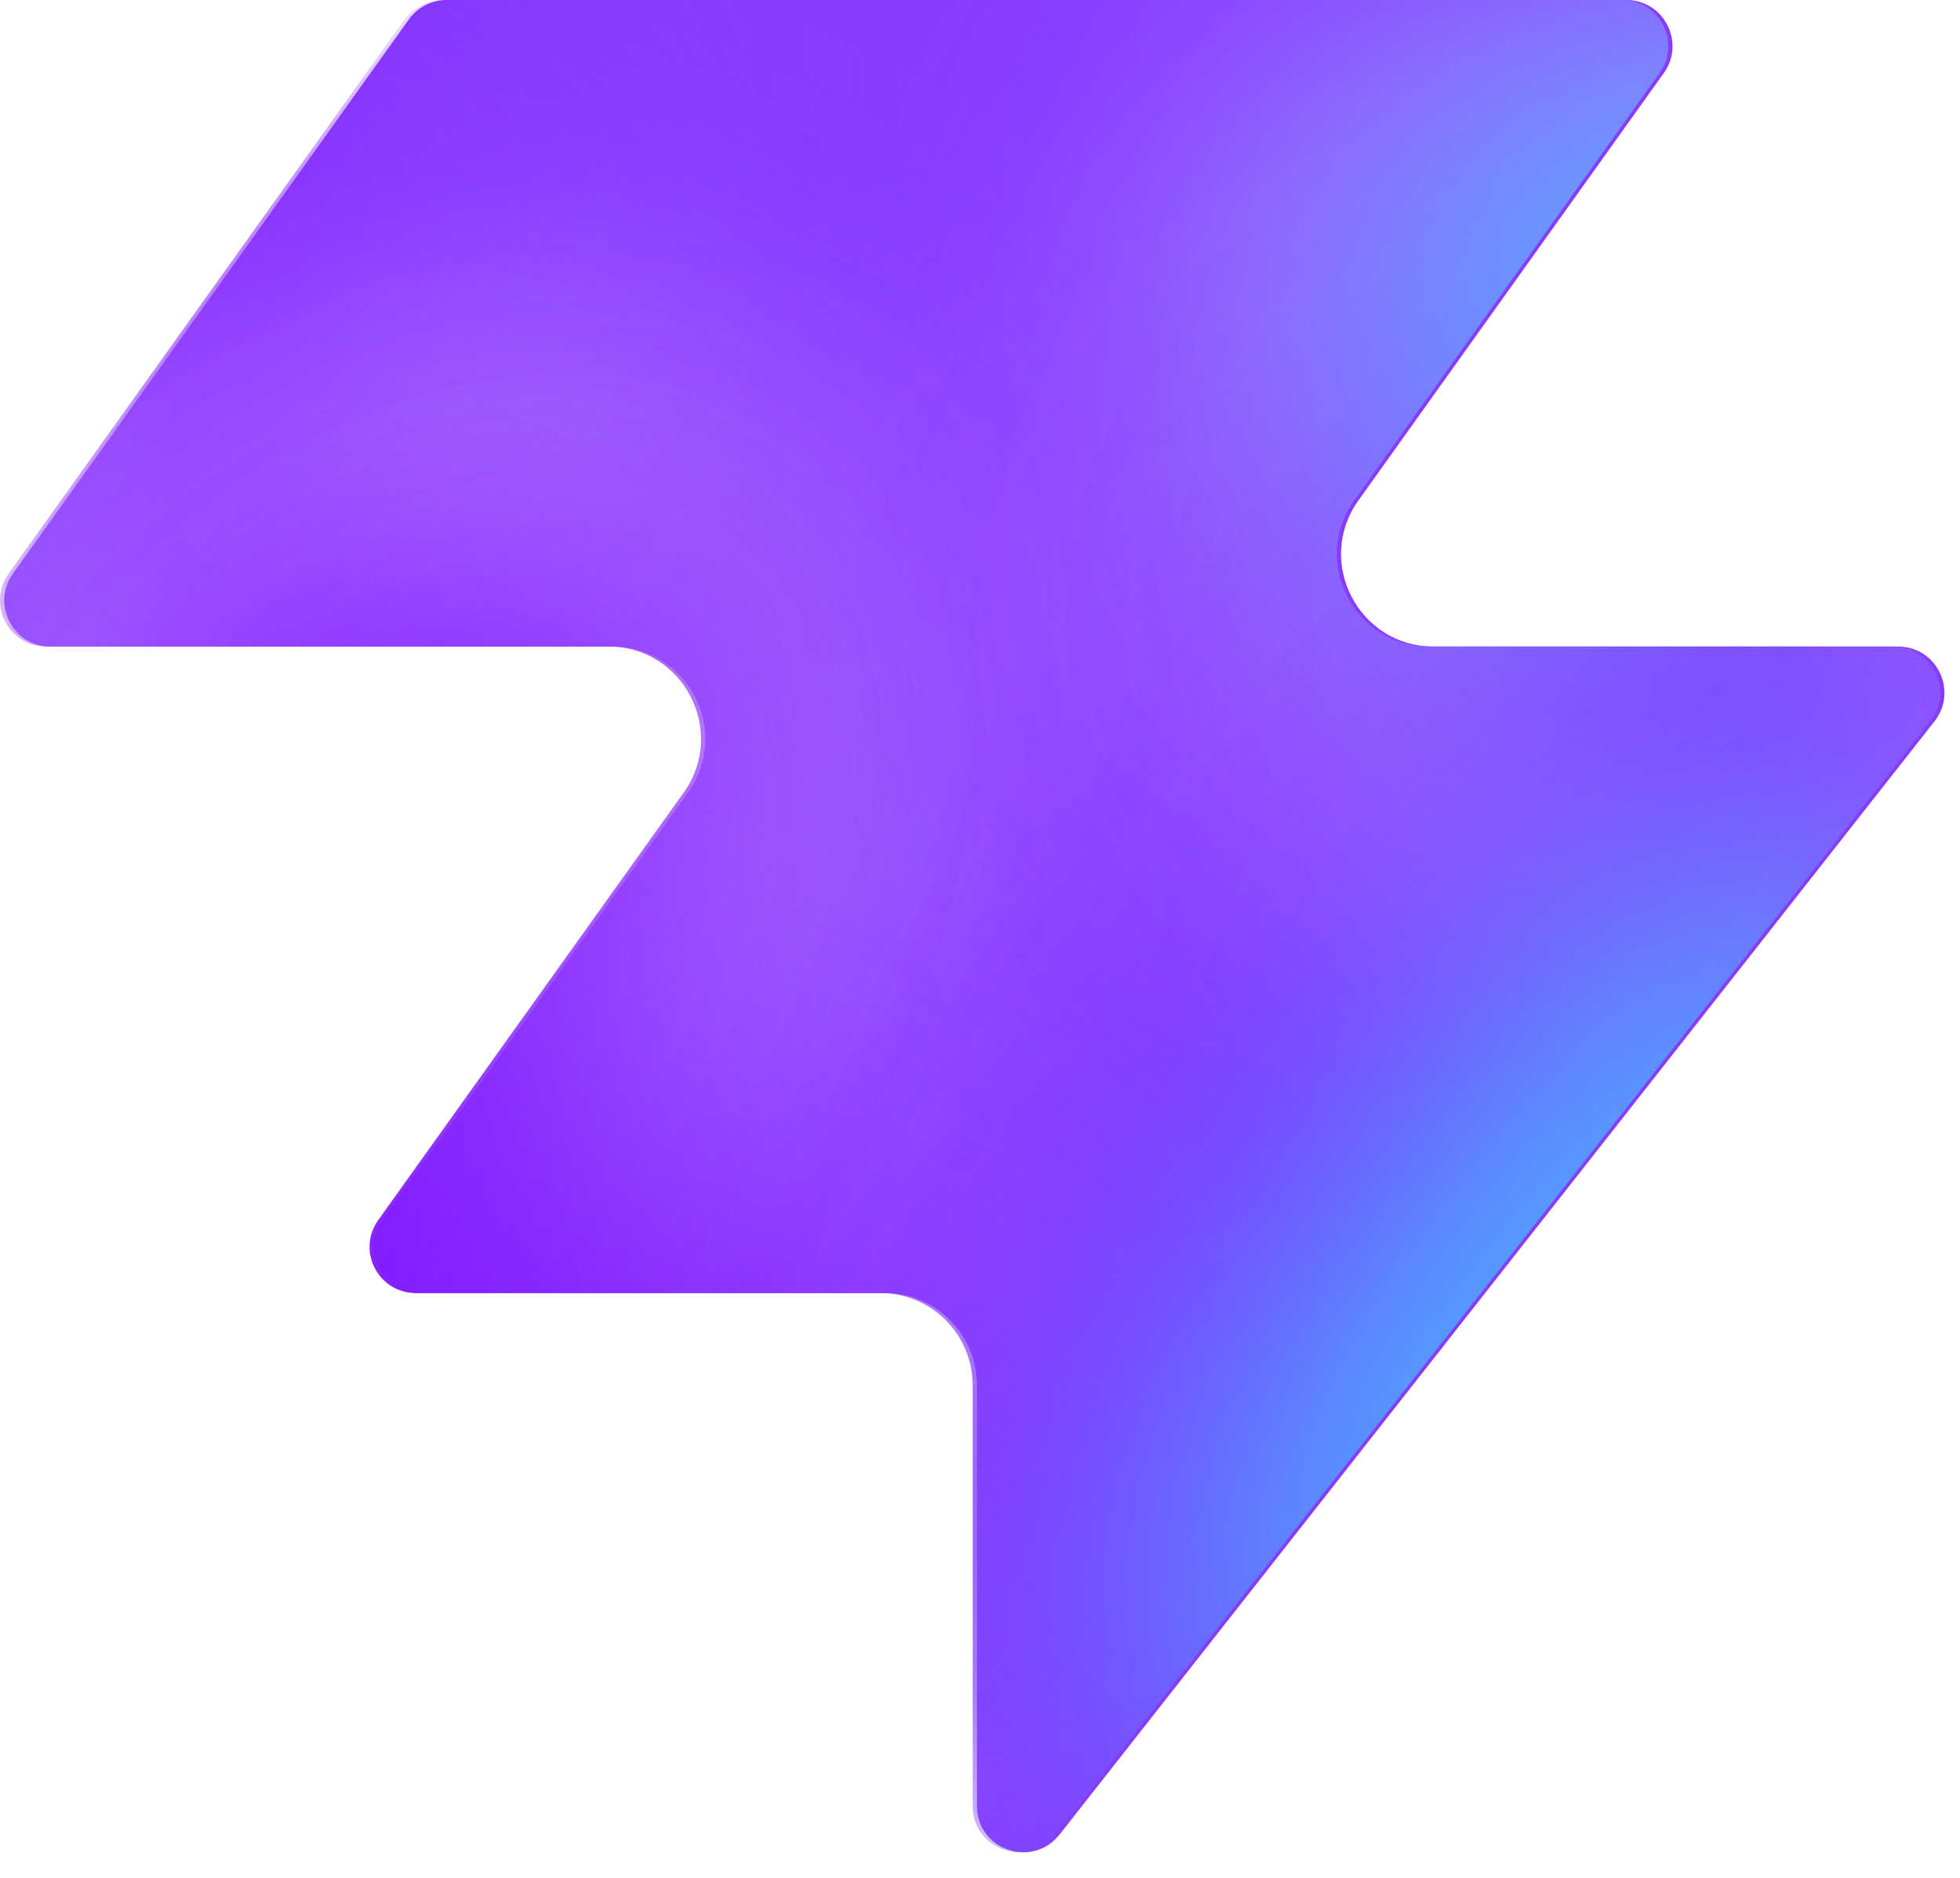
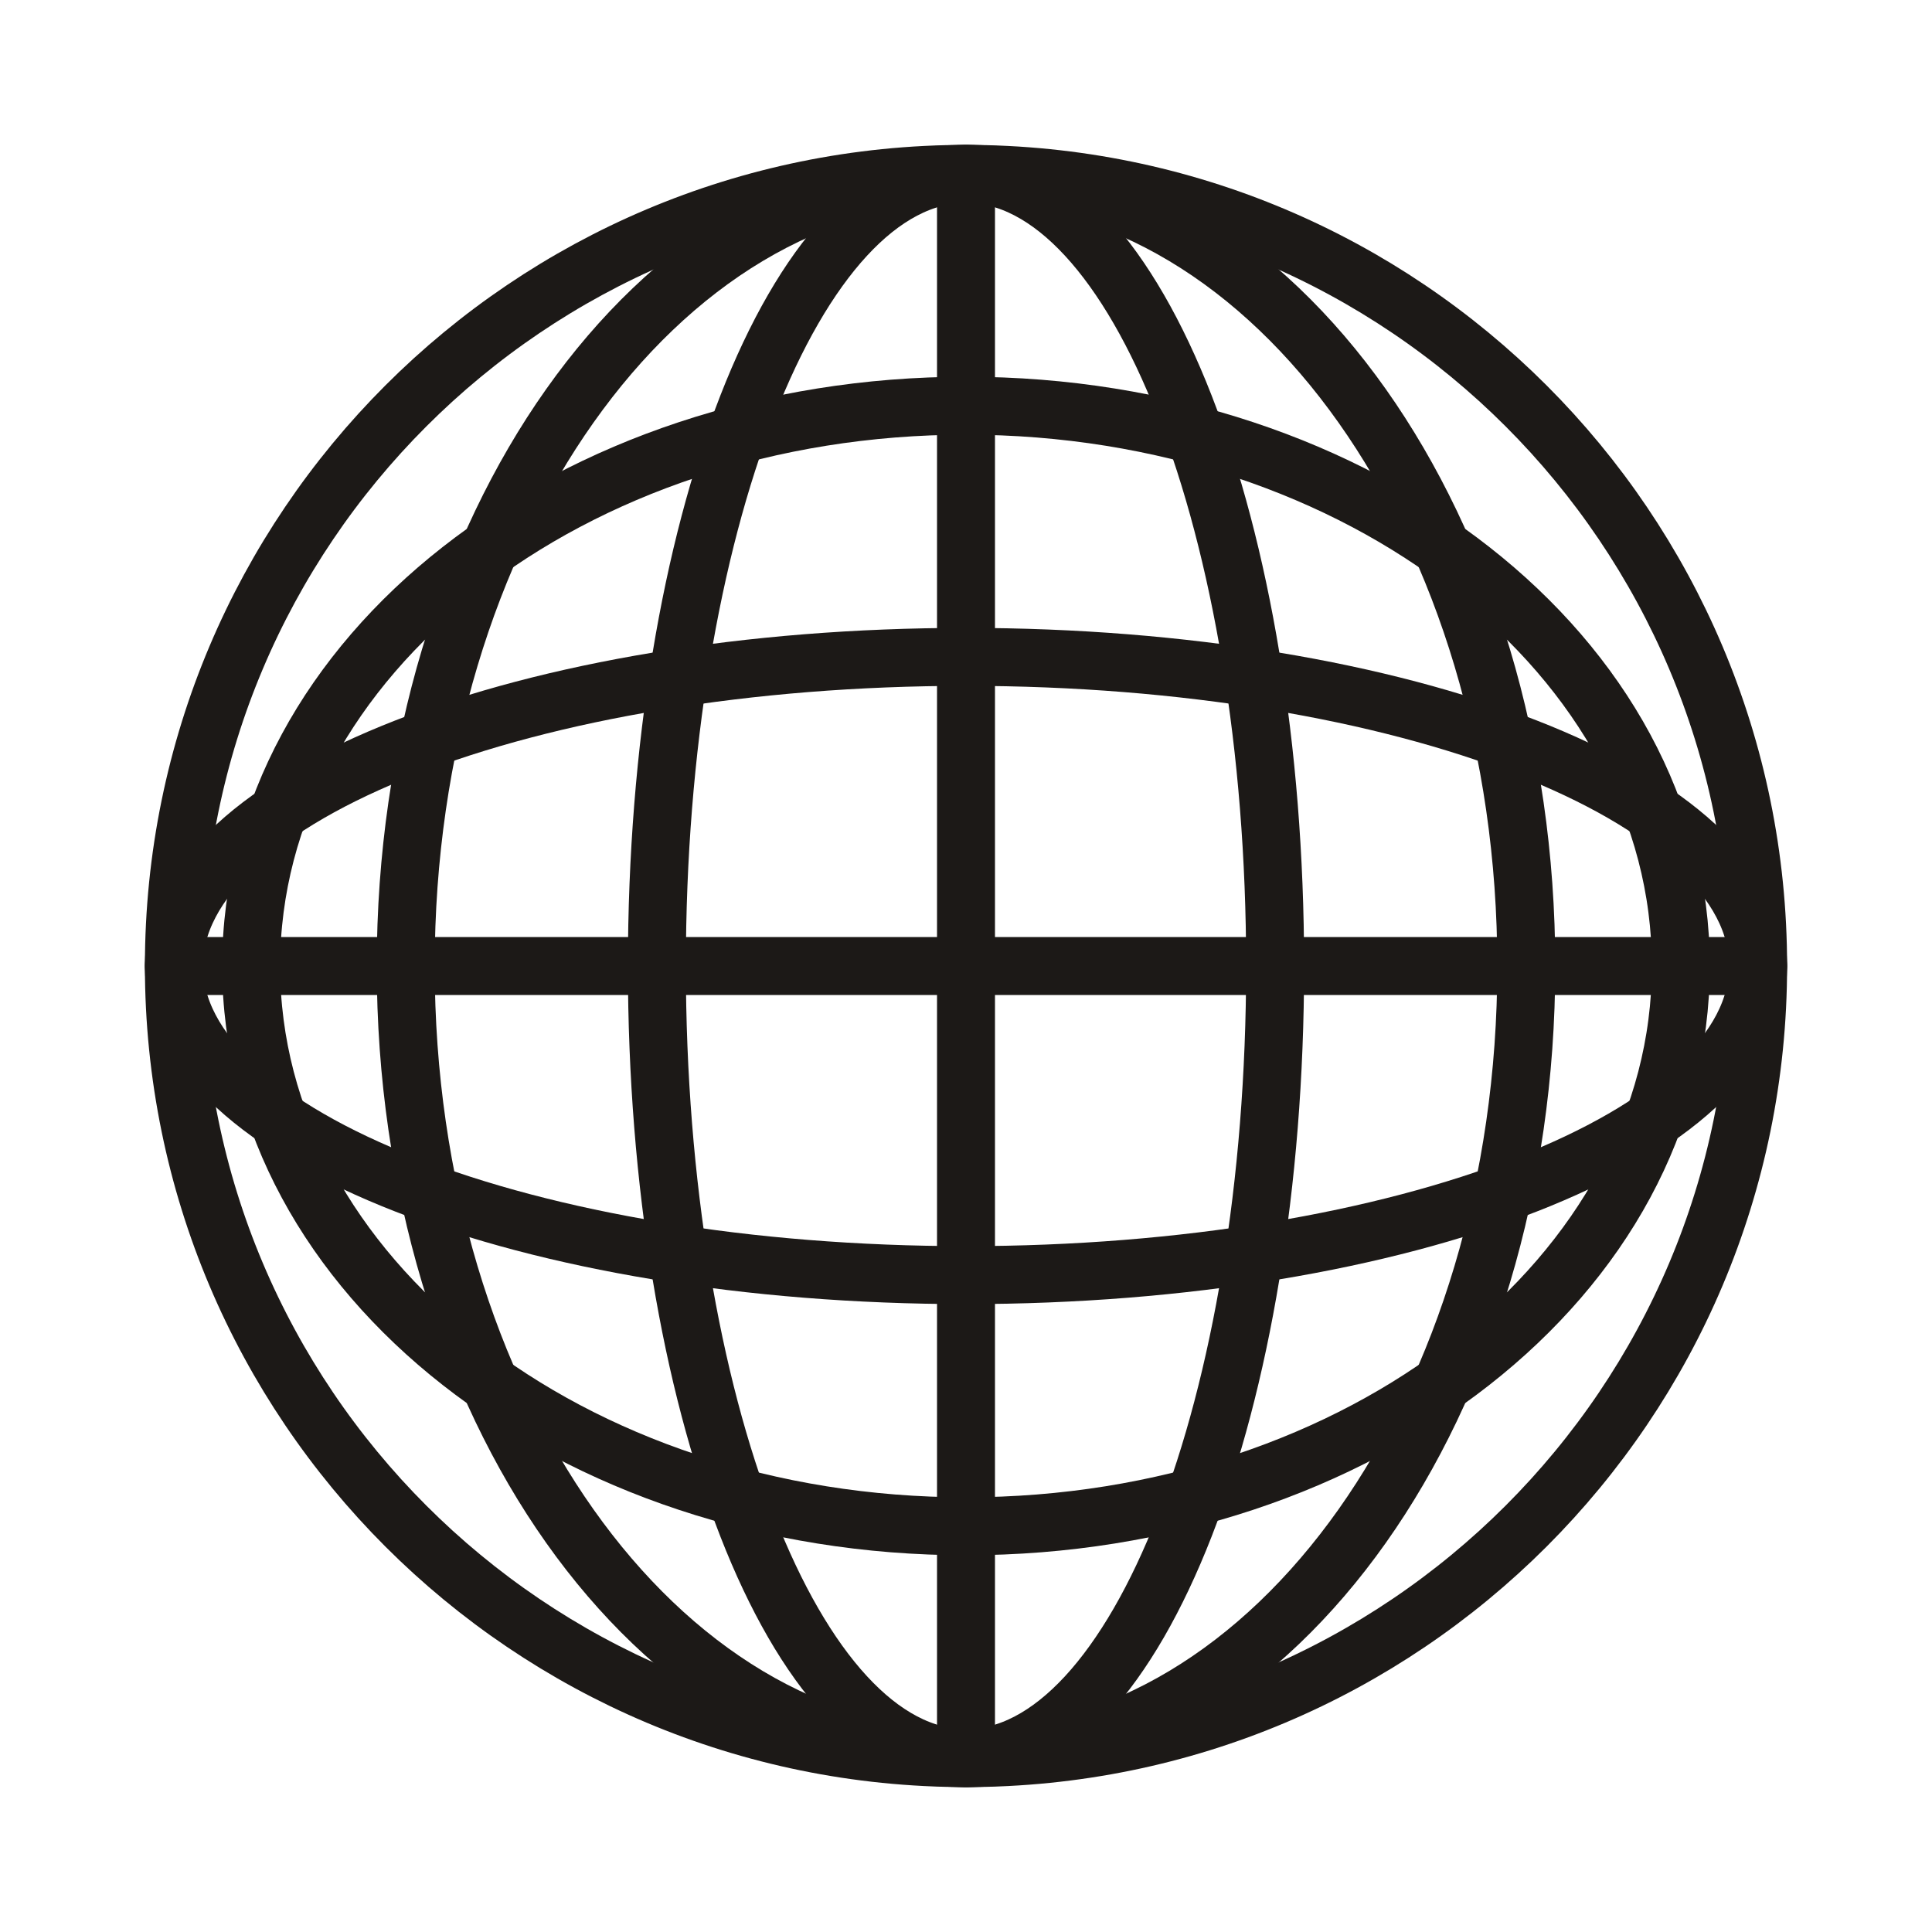
- <svg xmlns="http://www.w3.org/2000/svg" width="48" height="46" fill="none" viewBox="0 0 48 46">
-   <path fill="#863bff" d="M25.946 44.938c-.664.845-2.021.375-2.021-.698V33.937a2.26 2.26 0 0 0-2.262-2.262H10.287c-.92 0-1.456-1.04-.92-1.788l7.48-10.471c1.07-1.497 0-3.578-1.842-3.578H1.237c-.92 0-1.456-1.04-.92-1.788L10.013.474c.214-.297.556-.474.92-.474h28.894c.92 0 1.456 1.04.92 1.788l-7.48 10.471c-1.07 1.498 0 3.579 1.842 3.579h11.377c.943 0 1.473 1.088.89 1.83L25.947 44.94z" style="fill:#863bff;fill:color(display-p3 .525 .23 1);fill-opacity:1" />
-   <mask id="a" width="48" height="46" x="0" y="0" maskUnits="userSpaceOnUse" style="mask-type:alpha">
-     <path fill="#000" d="M25.842 44.938c-.664.844-2.021.375-2.021-.698V33.937a2.26 2.26 0 0 0-2.262-2.262H10.183c-.92 0-1.456-1.04-.92-1.788l7.48-10.471c1.07-1.498 0-3.579-1.842-3.579H1.133c-.92 0-1.456-1.04-.92-1.787L9.91.473c.214-.297.556-.474.92-.474h28.894c.92 0 1.456 1.04.92 1.788l-7.48 10.471c-1.07 1.498 0 3.578 1.842 3.578h11.377c.943 0 1.473 1.088.89 1.832L25.843 44.94z" style="fill:#000;fill-opacity:1" />
-   </mask>
-   <g mask="url(#a)">
-     <g filter="url(#b)">
-       <ellipse cx="5.508" cy="14.704" fill="#ede6ff" rx="5.508" ry="14.704" style="fill:#ede6ff;fill:color(display-p3 .927 .903 1);fill-opacity:1" transform="matrix(.00324 1 1 -.00324 -4.47 31.516)" />
-     </g>
-     <g filter="url(#c)">
-       <ellipse cx="10.399" cy="29.851" fill="#ede6ff" rx="10.399" ry="29.851" style="fill:#ede6ff;fill:color(display-p3 .927 .903 1);fill-opacity:1" transform="matrix(.00324 1 1 -.00324 -39.328 7.883)" />
-     </g>
-     <g filter="url(#d)">
-       <ellipse cx="5.508" cy="30.487" fill="#7e14ff" rx="5.508" ry="30.487" style="fill:#7e14ff;fill:color(display-p3 .492 .077 1);fill-opacity:1" transform="rotate(89.814 -25.913 -14.639)scale(1 -1)" />
-     </g>
-     <g filter="url(#e)">
-       <ellipse cx="5.508" cy="30.599" fill="#7e14ff" rx="5.508" ry="30.599" style="fill:#7e14ff;fill:color(display-p3 .492 .077 1);fill-opacity:1" transform="rotate(89.814 -32.644 -3.334)scale(1 -1)" />
-     </g>
-     <g filter="url(#f)">
-       <ellipse cx="5.508" cy="30.599" fill="#7e14ff" rx="5.508" ry="30.599" style="fill:#7e14ff;fill:color(display-p3 .492 .077 1);fill-opacity:1" transform="matrix(.00324 1 1 -.00324 -34.34 30.47)" />
-     </g>
-     <g filter="url(#g)">
-       <ellipse cx="14.072" cy="22.078" fill="#ede6ff" rx="14.072" ry="22.078" style="fill:#ede6ff;fill:color(display-p3 .927 .903 1);fill-opacity:1" transform="rotate(93.35 24.506 48.493)scale(-1 1)" />
-     </g>
-     <g filter="url(#h)">
-       <ellipse cx="3.47" cy="21.501" fill="#7e14ff" rx="3.47" ry="21.501" style="fill:#7e14ff;fill:color(display-p3 .492 .077 1);fill-opacity:1" transform="rotate(89.009 28.708 47.59)scale(-1 1)" />
-     </g>
-     <g filter="url(#i)">
-       <ellipse cx="3.47" cy="21.501" fill="#7e14ff" rx="3.47" ry="21.501" style="fill:#7e14ff;fill:color(display-p3 .492 .077 1);fill-opacity:1" transform="rotate(89.009 28.708 47.59)scale(-1 1)" />
-     </g>
-     <g filter="url(#j)">
-       <ellipse cx=".387" cy="8.972" fill="#7e14ff" rx="4.407" ry="29.108" style="fill:#7e14ff;fill:color(display-p3 .492 .077 1);fill-opacity:1" transform="rotate(39.51 .387 8.972)" />
-     </g>
-     <g filter="url(#k)">
-       <ellipse cx="47.523" cy="-6.092" fill="#7e14ff" rx="4.407" ry="29.108" style="fill:#7e14ff;fill:color(display-p3 .492 .077 1);fill-opacity:1" transform="rotate(37.892 47.523 -6.092)" />
-     </g>
-     <g filter="url(#l)">
-       <ellipse cx="41.412" cy="6.333" fill="#47bfff" rx="5.971" ry="9.665" style="fill:#47bfff;fill:color(display-p3 .28 .748 1);fill-opacity:1" transform="rotate(37.892 41.412 6.333)" />
-     </g>
-     <g filter="url(#m)">
-       <ellipse cx="-1.879" cy="38.332" fill="#7e14ff" rx="4.407" ry="29.108" style="fill:#7e14ff;fill:color(display-p3 .492 .077 1);fill-opacity:1" transform="rotate(37.892 -1.88 38.332)" />
-     </g>
-     <g filter="url(#n)">
-       <ellipse cx="-1.879" cy="38.332" fill="#7e14ff" rx="4.407" ry="29.108" style="fill:#7e14ff;fill:color(display-p3 .492 .077 1);fill-opacity:1" transform="rotate(37.892 -1.88 38.332)" />
-     </g>
-     <g filter="url(#o)">
-       <ellipse cx="35.651" cy="29.907" fill="#7e14ff" rx="4.407" ry="29.108" style="fill:#7e14ff;fill:color(display-p3 .492 .077 1);fill-opacity:1" transform="rotate(37.892 35.651 29.907)" />
-     </g>
-     <g filter="url(#p)">
-       <ellipse cx="38.418" cy="32.4" fill="#47bfff" rx="5.971" ry="15.297" style="fill:#47bfff;fill:color(display-p3 .28 .748 1);fill-opacity:1" transform="rotate(37.892 38.418 32.4)" />
-     </g>
+ <svg xmlns="http://www.w3.org/2000/svg" viewBox="-100 -100 200 200">
+   <g fill="none" stroke="#1c1917" stroke-width="6" stroke-linecap="round">
+     <circle cx="0" cy="0" r="82" />
+     <line x1="-82" y1="0" x2="82" y2="0" />
+     <ellipse cx="0" cy="0" rx="82" ry="32" />
+     <ellipse cx="0" cy="0" rx="74" ry="58" />
+     <line x1="0" y1="-82" x2="0" y2="82" />
+     <ellipse cx="0" cy="0" rx="32" ry="82" />
+     <ellipse cx="0" cy="0" rx="58" ry="82" />
  </g>
-   <defs>
-     <filter id="b" width="60.045" height="41.654" x="-19.77" y="16.149" color-interpolation-filters="sRGB" filterUnits="userSpaceOnUse">
-       <feFlood flood-opacity="0" result="BackgroundImageFix" />
-       <feBlend in="SourceGraphic" in2="BackgroundImageFix" result="shape" />
-       <feGaussianBlur result="effect1_foregroundBlur_2002_17158" stdDeviation="7.659" />
-     </filter>
-     <filter id="c" width="90.34" height="51.437" x="-54.613" y="-7.533" color-interpolation-filters="sRGB" filterUnits="userSpaceOnUse">
-       <feFlood flood-opacity="0" result="BackgroundImageFix" />
-       <feBlend in="SourceGraphic" in2="BackgroundImageFix" result="shape" />
-       <feGaussianBlur result="effect1_foregroundBlur_2002_17158" stdDeviation="7.659" />
-     </filter>
-     <filter id="d" width="79.355" height="29.4" x="-49.64" y="2.03" color-interpolation-filters="sRGB" filterUnits="userSpaceOnUse">
-       <feFlood flood-opacity="0" result="BackgroundImageFix" />
-       <feBlend in="SourceGraphic" in2="BackgroundImageFix" result="shape" />
-       <feGaussianBlur result="effect1_foregroundBlur_2002_17158" stdDeviation="4.596" />
-     </filter>
-     <filter id="e" width="79.579" height="29.4" x="-45.045" y="20.029" color-interpolation-filters="sRGB" filterUnits="userSpaceOnUse">
-       <feFlood flood-opacity="0" result="BackgroundImageFix" />
-       <feBlend in="SourceGraphic" in2="BackgroundImageFix" result="shape" />
-       <feGaussianBlur result="effect1_foregroundBlur_2002_17158" stdDeviation="4.596" />
-     </filter>
-     <filter id="f" width="79.579" height="29.4" x="-43.513" y="21.178" color-interpolation-filters="sRGB" filterUnits="userSpaceOnUse">
-       <feFlood flood-opacity="0" result="BackgroundImageFix" />
-       <feBlend in="SourceGraphic" in2="BackgroundImageFix" result="shape" />
-       <feGaussianBlur result="effect1_foregroundBlur_2002_17158" stdDeviation="4.596" />
-     </filter>
-     <filter id="g" width="74.749" height="58.852" x="15.756" y="-17.901" color-interpolation-filters="sRGB" filterUnits="userSpaceOnUse">
-       <feFlood flood-opacity="0" result="BackgroundImageFix" />
-       <feBlend in="SourceGraphic" in2="BackgroundImageFix" result="shape" />
-       <feGaussianBlur result="effect1_foregroundBlur_2002_17158" stdDeviation="7.659" />
-     </filter>
-     <filter id="h" width="61.377" height="25.362" x="23.548" y="2.284" color-interpolation-filters="sRGB" filterUnits="userSpaceOnUse">
-       <feFlood flood-opacity="0" result="BackgroundImageFix" />
-       <feBlend in="SourceGraphic" in2="BackgroundImageFix" result="shape" />
-       <feGaussianBlur result="effect1_foregroundBlur_2002_17158" stdDeviation="4.596" />
-     </filter>
-     <filter id="i" width="61.377" height="25.362" x="23.548" y="2.284" color-interpolation-filters="sRGB" filterUnits="userSpaceOnUse">
-       <feFlood flood-opacity="0" result="BackgroundImageFix" />
-       <feBlend in="SourceGraphic" in2="BackgroundImageFix" result="shape" />
-       <feGaussianBlur result="effect1_foregroundBlur_2002_17158" stdDeviation="4.596" />
-     </filter>
-     <filter id="j" width="56.045" height="63.649" x="-27.636" y="-22.853" color-interpolation-filters="sRGB" filterUnits="userSpaceOnUse">
-       <feFlood flood-opacity="0" result="BackgroundImageFix" />
-       <feBlend in="SourceGraphic" in2="BackgroundImageFix" result="shape" />
-       <feGaussianBlur result="effect1_foregroundBlur_2002_17158" stdDeviation="4.596" />
-     </filter>
-     <filter id="k" width="54.814" height="64.646" x="20.116" y="-38.415" color-interpolation-filters="sRGB" filterUnits="userSpaceOnUse">
-       <feFlood flood-opacity="0" result="BackgroundImageFix" />
-       <feBlend in="SourceGraphic" in2="BackgroundImageFix" result="shape" />
-       <feGaussianBlur result="effect1_foregroundBlur_2002_17158" stdDeviation="4.596" />
-     </filter>
-     <filter id="l" width="33.541" height="35.313" x="24.641" y="-11.323" color-interpolation-filters="sRGB" filterUnits="userSpaceOnUse">
-       <feFlood flood-opacity="0" result="BackgroundImageFix" />
-       <feBlend in="SourceGraphic" in2="BackgroundImageFix" result="shape" />
-       <feGaussianBlur result="effect1_foregroundBlur_2002_17158" stdDeviation="4.596" />
-     </filter>
-     <filter id="m" width="54.814" height="64.646" x="-29.286" y="6.009" color-interpolation-filters="sRGB" filterUnits="userSpaceOnUse">
-       <feFlood flood-opacity="0" result="BackgroundImageFix" />
-       <feBlend in="SourceGraphic" in2="BackgroundImageFix" result="shape" />
-       <feGaussianBlur result="effect1_foregroundBlur_2002_17158" stdDeviation="4.596" />
-     </filter>
-     <filter id="n" width="54.814" height="64.646" x="-29.286" y="6.009" color-interpolation-filters="sRGB" filterUnits="userSpaceOnUse">
-       <feFlood flood-opacity="0" result="BackgroundImageFix" />
-       <feBlend in="SourceGraphic" in2="BackgroundImageFix" result="shape" />
-       <feGaussianBlur result="effect1_foregroundBlur_2002_17158" stdDeviation="4.596" />
-     </filter>
-     <filter id="o" width="54.814" height="64.646" x="8.244" y="-2.416" color-interpolation-filters="sRGB" filterUnits="userSpaceOnUse">
-       <feFlood flood-opacity="0" result="BackgroundImageFix" />
-       <feBlend in="SourceGraphic" in2="BackgroundImageFix" result="shape" />
-       <feGaussianBlur result="effect1_foregroundBlur_2002_17158" stdDeviation="4.596" />
-     </filter>
-     <filter id="p" width="39.409" height="43.623" x="18.713" y="10.588" color-interpolation-filters="sRGB" filterUnits="userSpaceOnUse">
-       <feFlood flood-opacity="0" result="BackgroundImageFix" />
-       <feBlend in="SourceGraphic" in2="BackgroundImageFix" result="shape" />
-       <feGaussianBlur result="effect1_foregroundBlur_2002_17158" stdDeviation="4.596" />
-     </filter>
-   </defs>
</svg>
